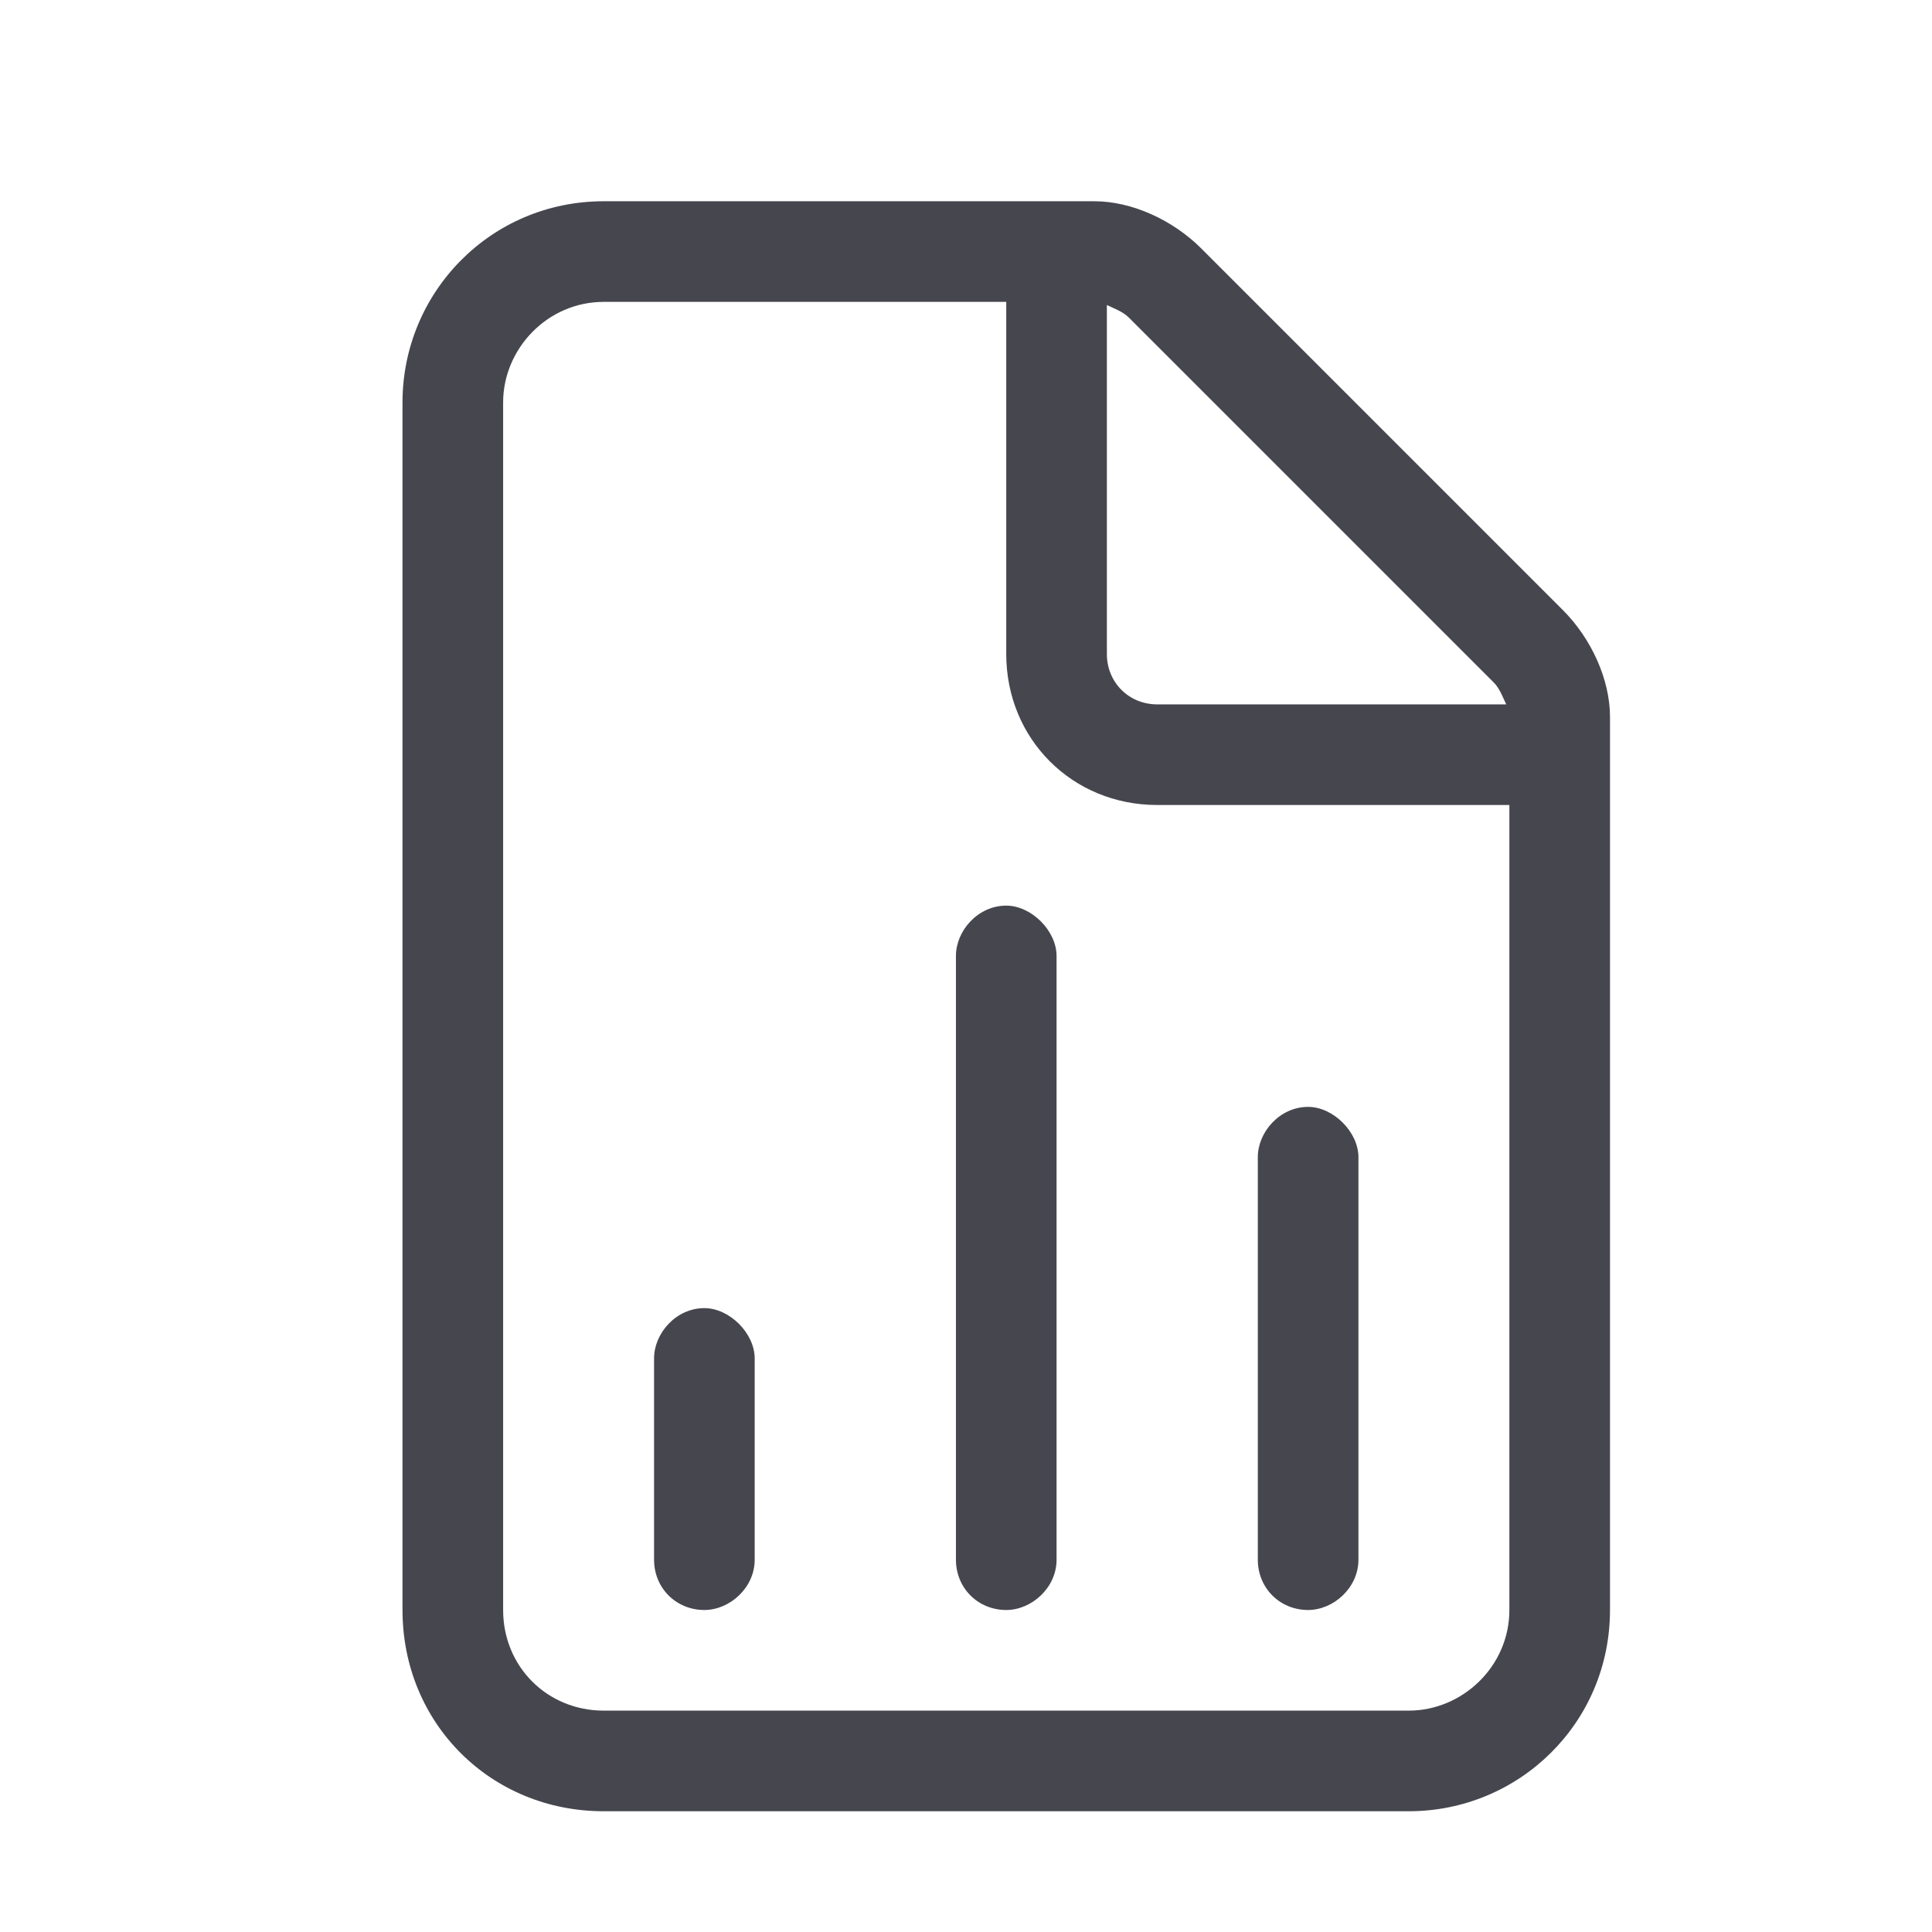
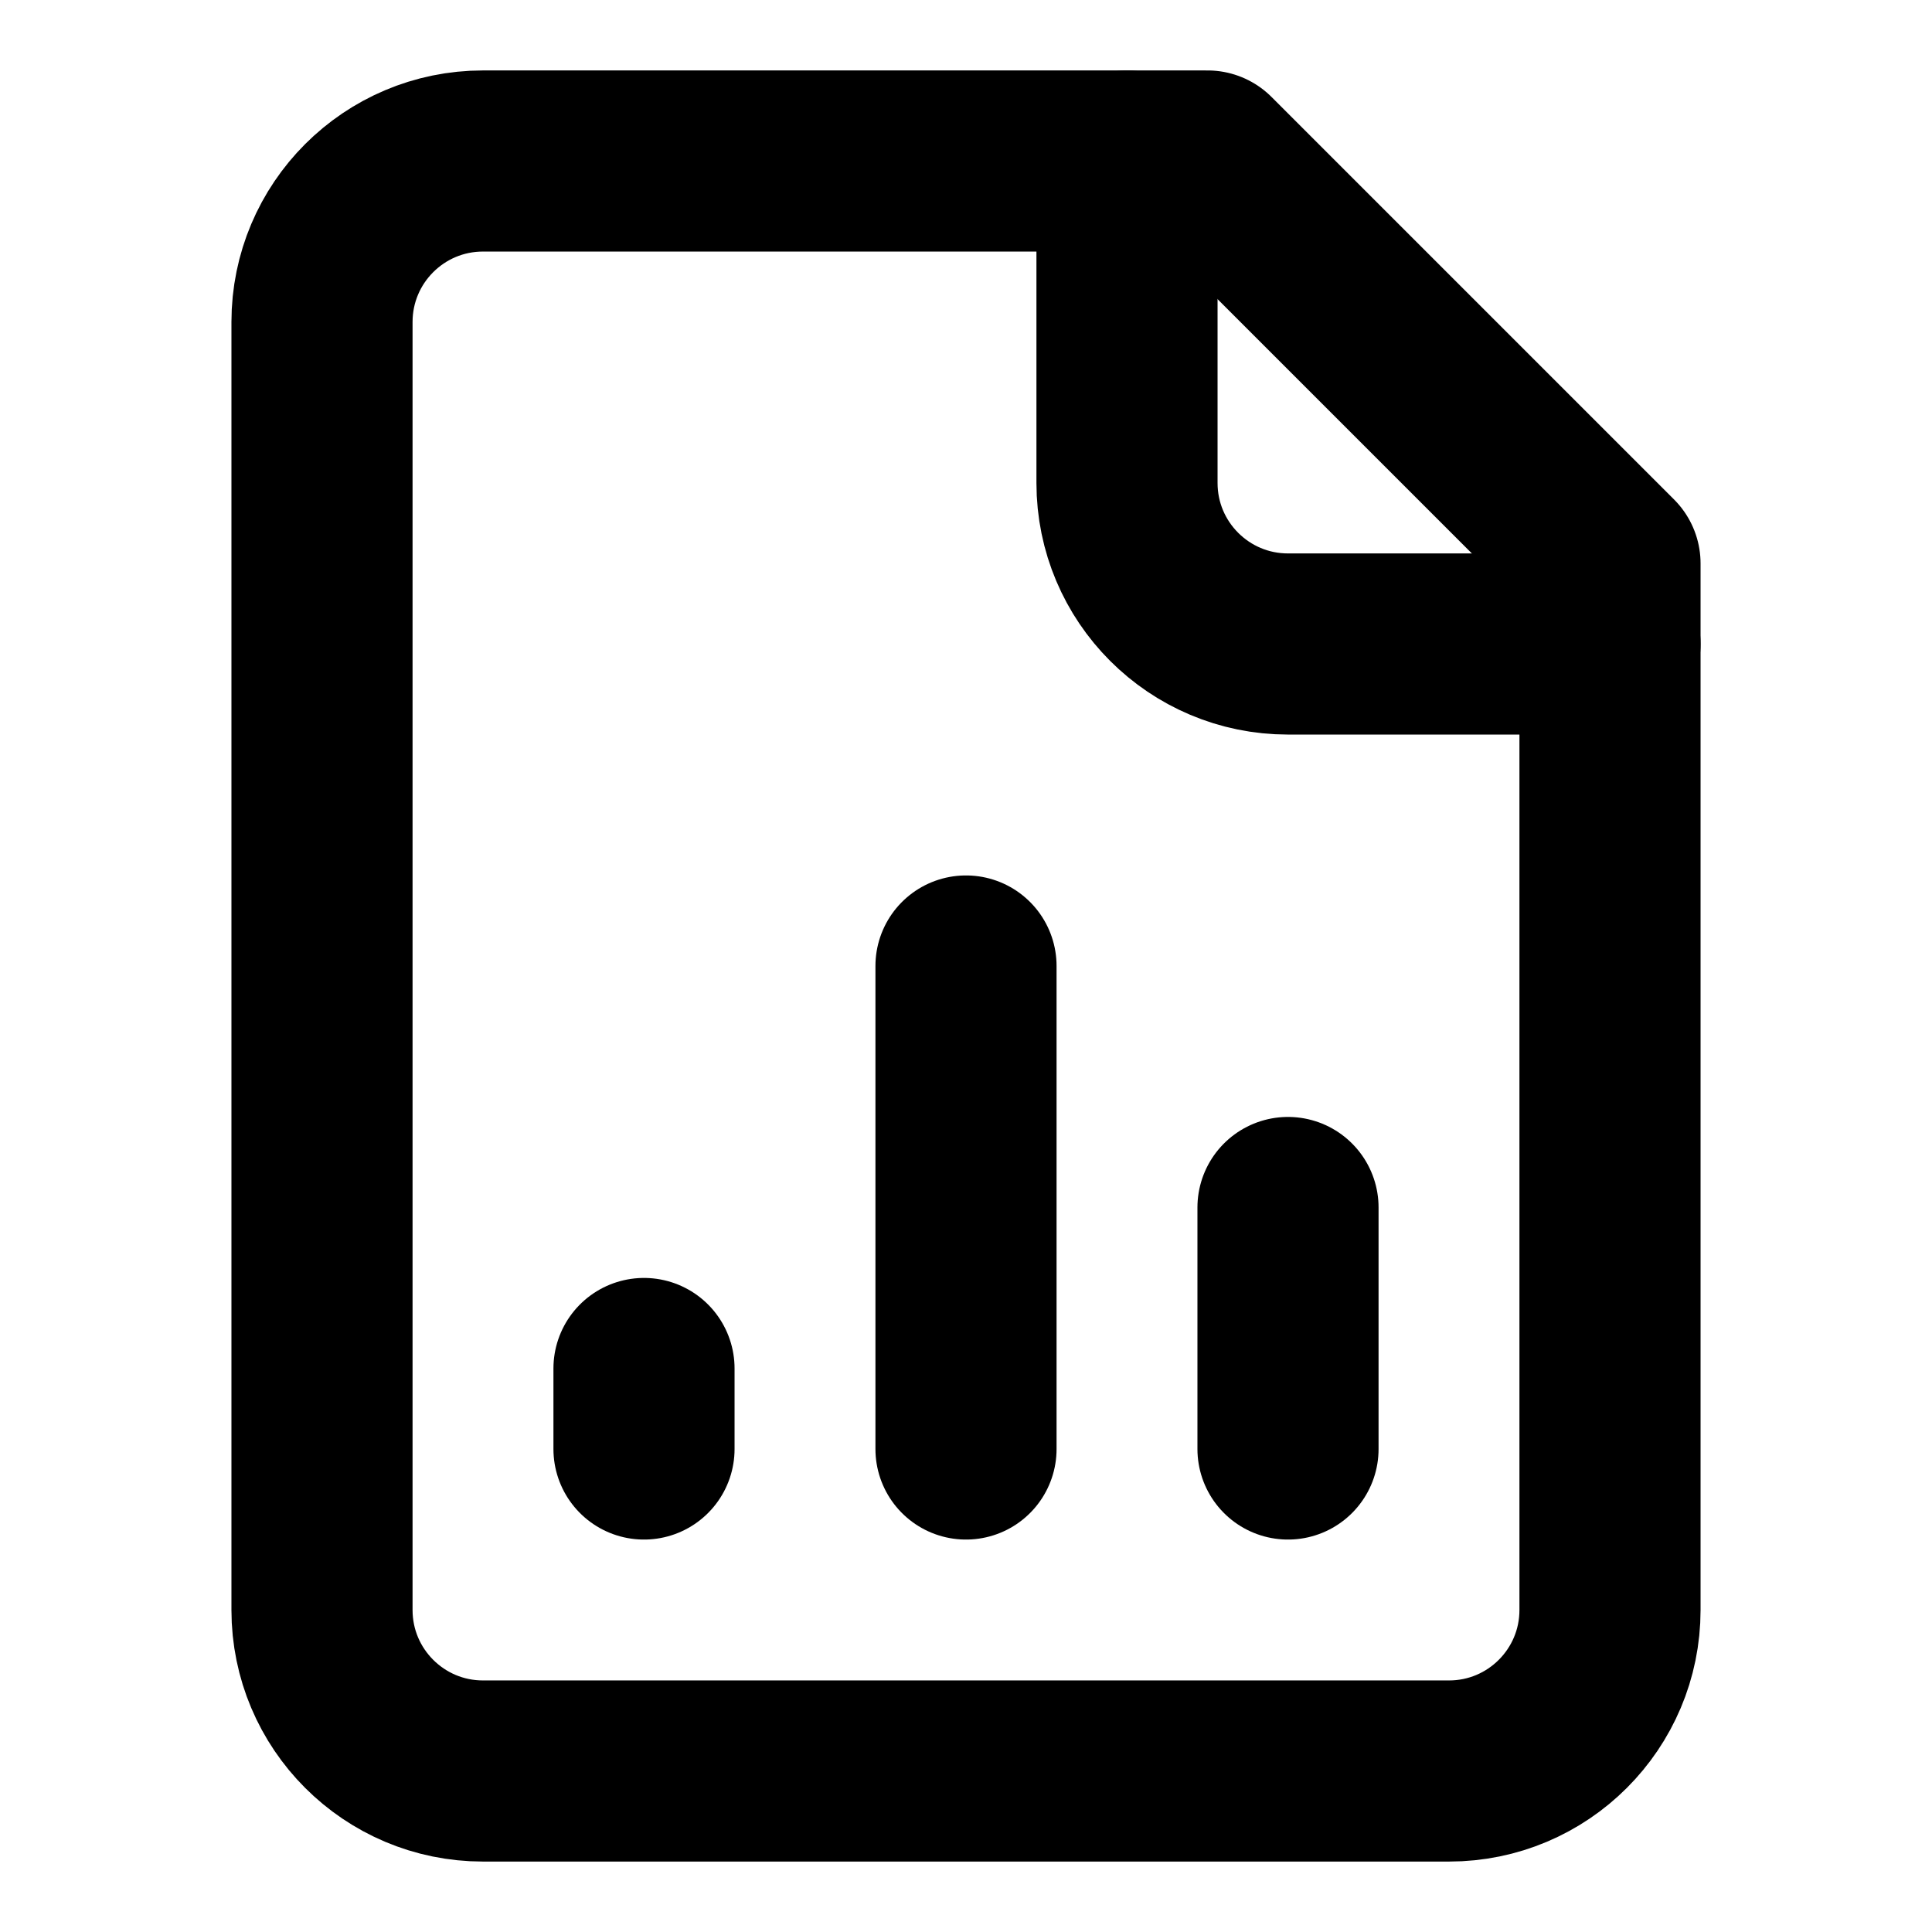
- <svg xmlns="http://www.w3.org/2000/svg" width="24" height="24" viewBox="0 0 24 24" fill="none">
-   <path d="M17.5 21.25C18.164 21.25 18.75 20.703 18.75 20V10H14.375C13.32 10 12.5 9.18 12.5 8.125V3.75H7.5C6.797 3.75 6.25 4.336 6.25 5V20C6.25 20.703 6.797 21.25 7.5 21.25H17.5ZM14.375 8.75H18.711C18.672 8.672 18.633 8.555 18.555 8.477L14.023 3.945C13.945 3.867 13.828 3.828 13.75 3.789V8.125C13.75 8.477 14.023 8.75 14.375 8.75ZM7.5 2.5H13.594C14.062 2.5 14.57 2.734 14.922 3.086L19.414 7.578C19.766 7.93 20 8.438 20 8.906V20C20 21.406 18.867 22.5 17.5 22.5H7.5C6.094 22.5 5 21.406 5 20V5C5 3.633 6.094 2.5 7.5 2.5ZM13.125 11.875V19.375C13.125 19.727 12.812 20 12.5 20C12.148 20 11.875 19.727 11.875 19.375V11.875C11.875 11.562 12.148 11.25 12.5 11.25C12.812 11.25 13.125 11.562 13.125 11.875ZM16.875 14.375V19.375C16.875 19.727 16.562 20 16.25 20C15.898 20 15.625 19.727 15.625 19.375V14.375C15.625 14.062 15.898 13.75 16.25 13.75C16.562 13.75 16.875 14.062 16.875 14.375ZM9.375 16.875V19.375C9.375 19.727 9.062 20 8.75 20C8.398 20 8.125 19.727 8.125 19.375V16.875C8.125 16.562 8.398 16.25 8.75 16.25C9.062 16.25 9.375 16.562 9.375 16.875Z" fill="#46464F" />
+ <svg xmlns="http://www.w3.org/2000/svg" width="24" height="24" viewBox="0 0 24 24" fill="none" stroke="currentColor" stroke-width="2.25" stroke-linecap="round" stroke-linejoin="round" class="lucide lucide-file-chart-column">
+   <path d="M15 2H6a2 2 0 0 0-2 2v16a2 2 0 0 0 2 2h12a2 2 0 0 0 2-2V7Z" />
+   <path d="M14 2v4a2 2 0 0 0 2 2h4" />
+   <path d="M8 18v-1" />
+   <path d="M12 18v-6" />
+   <path d="M16 18v-3" />
</svg>
